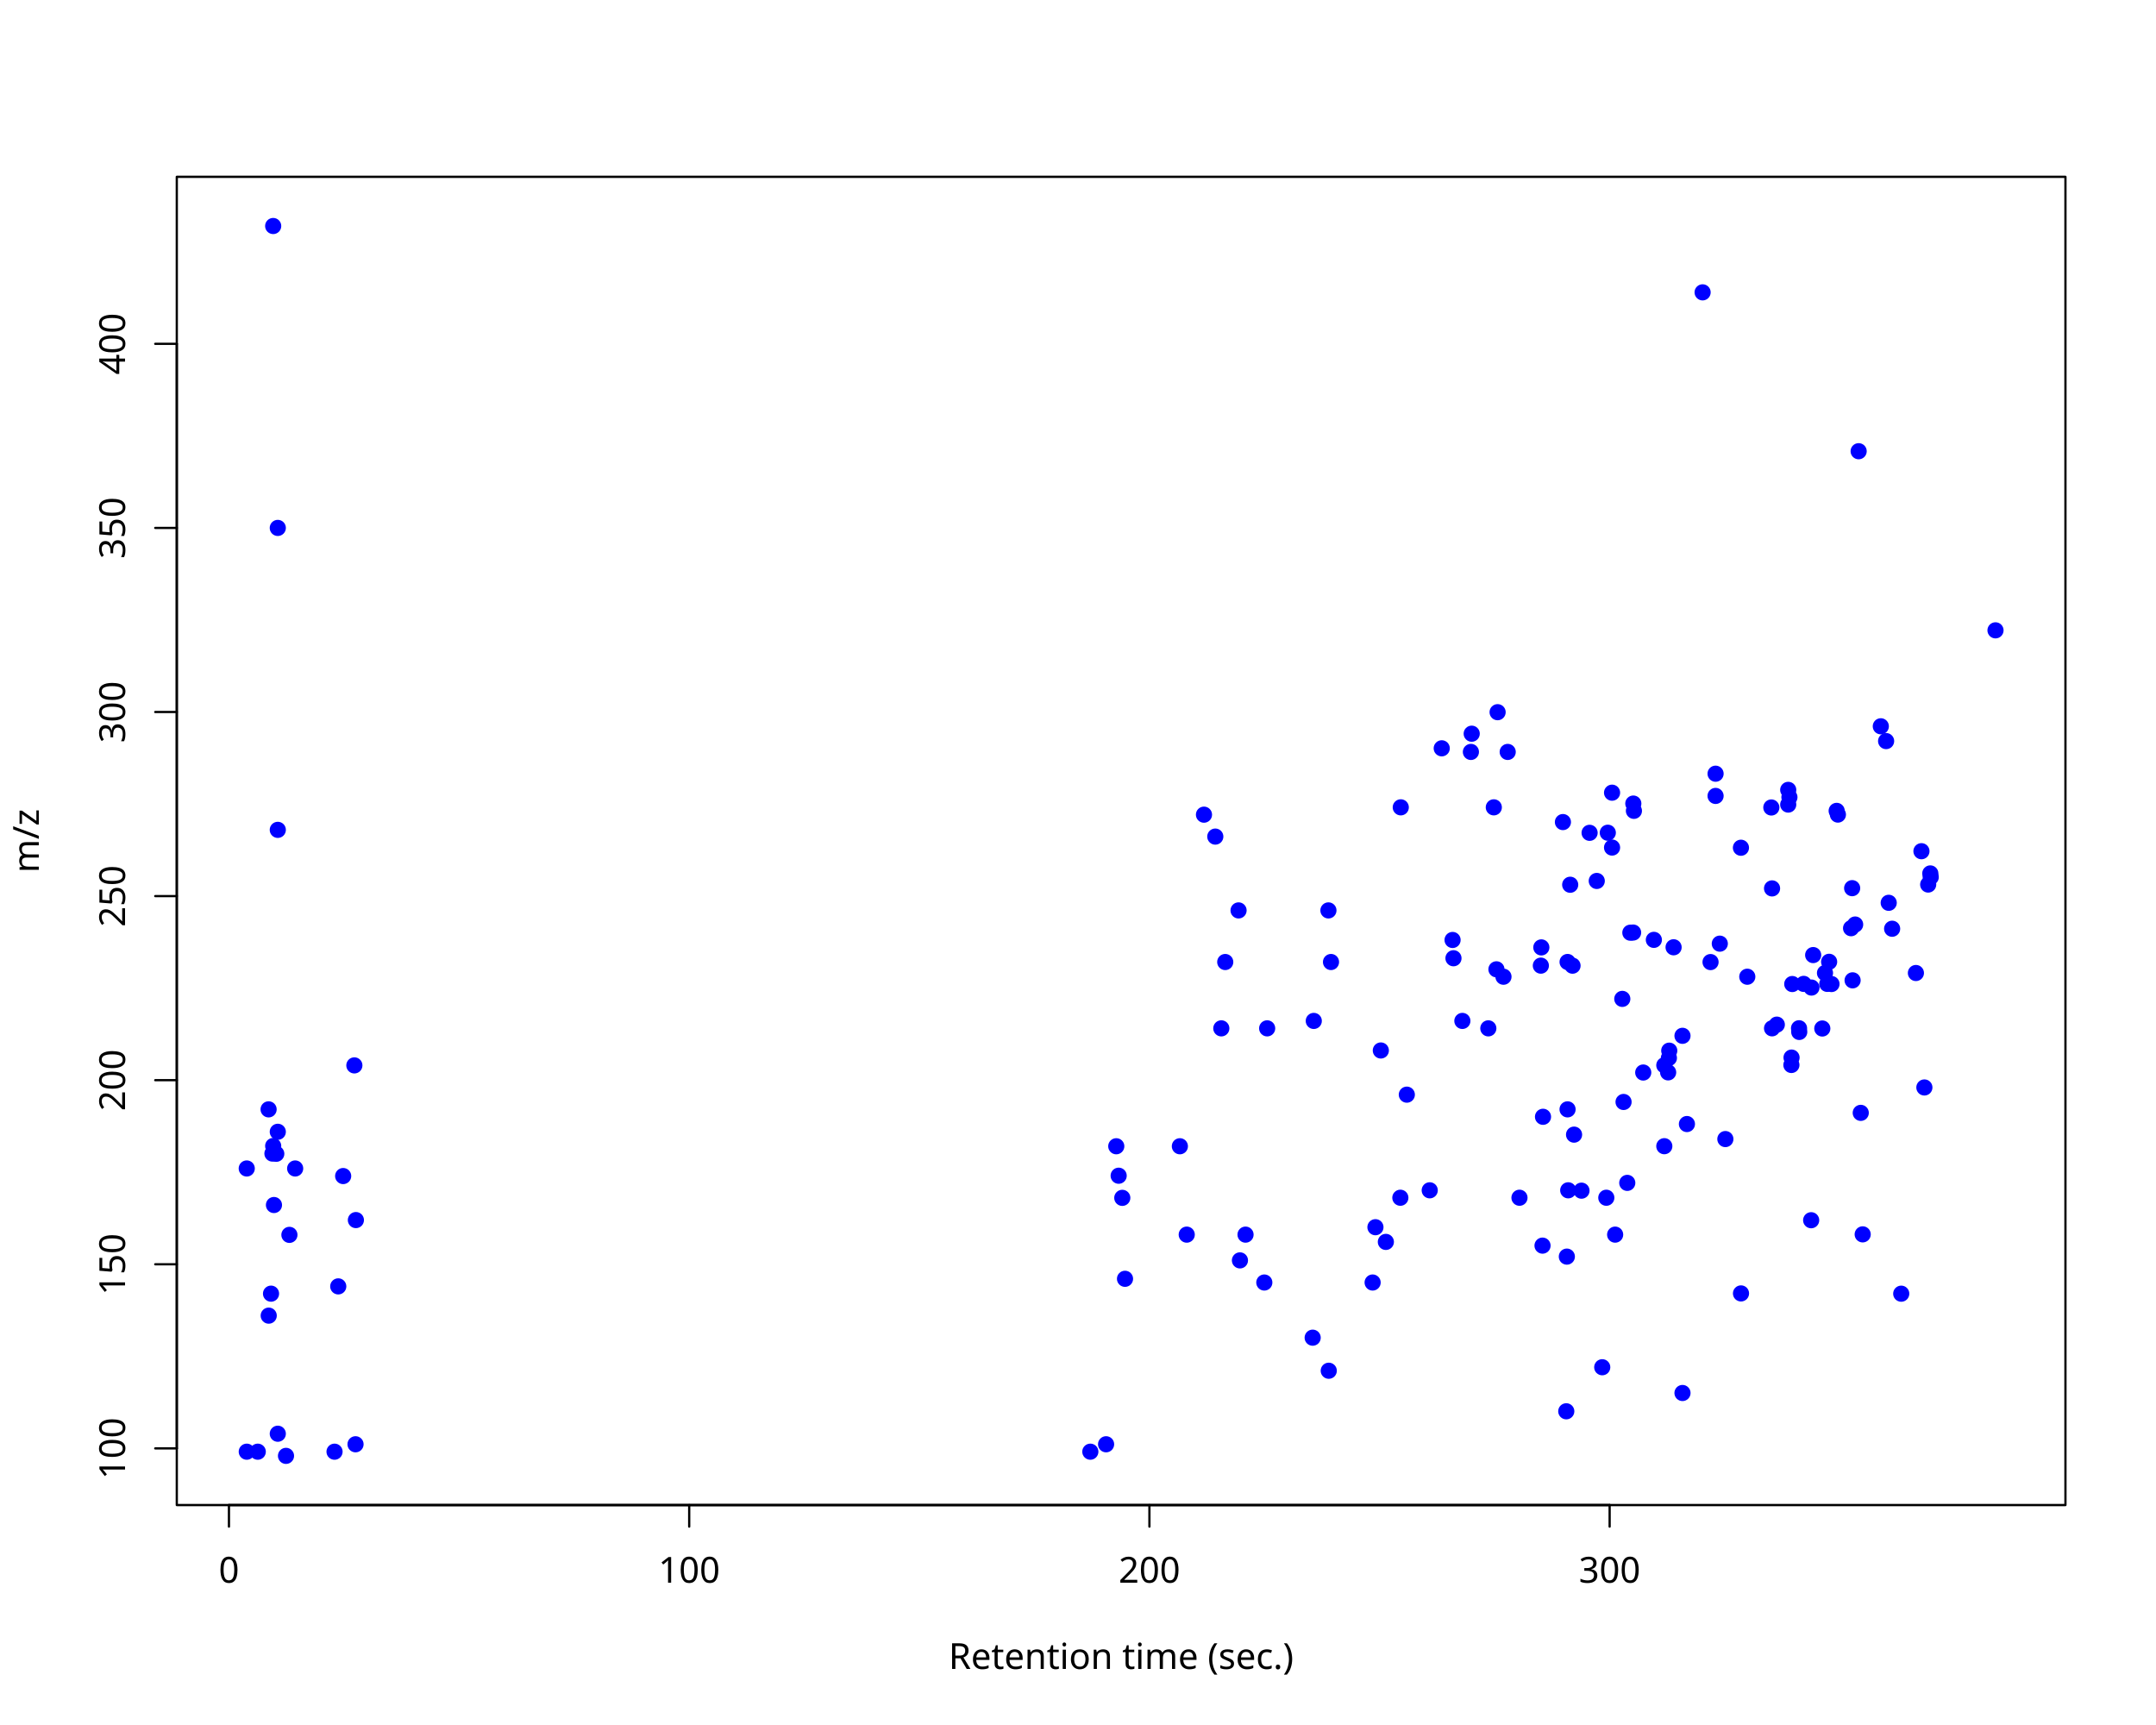
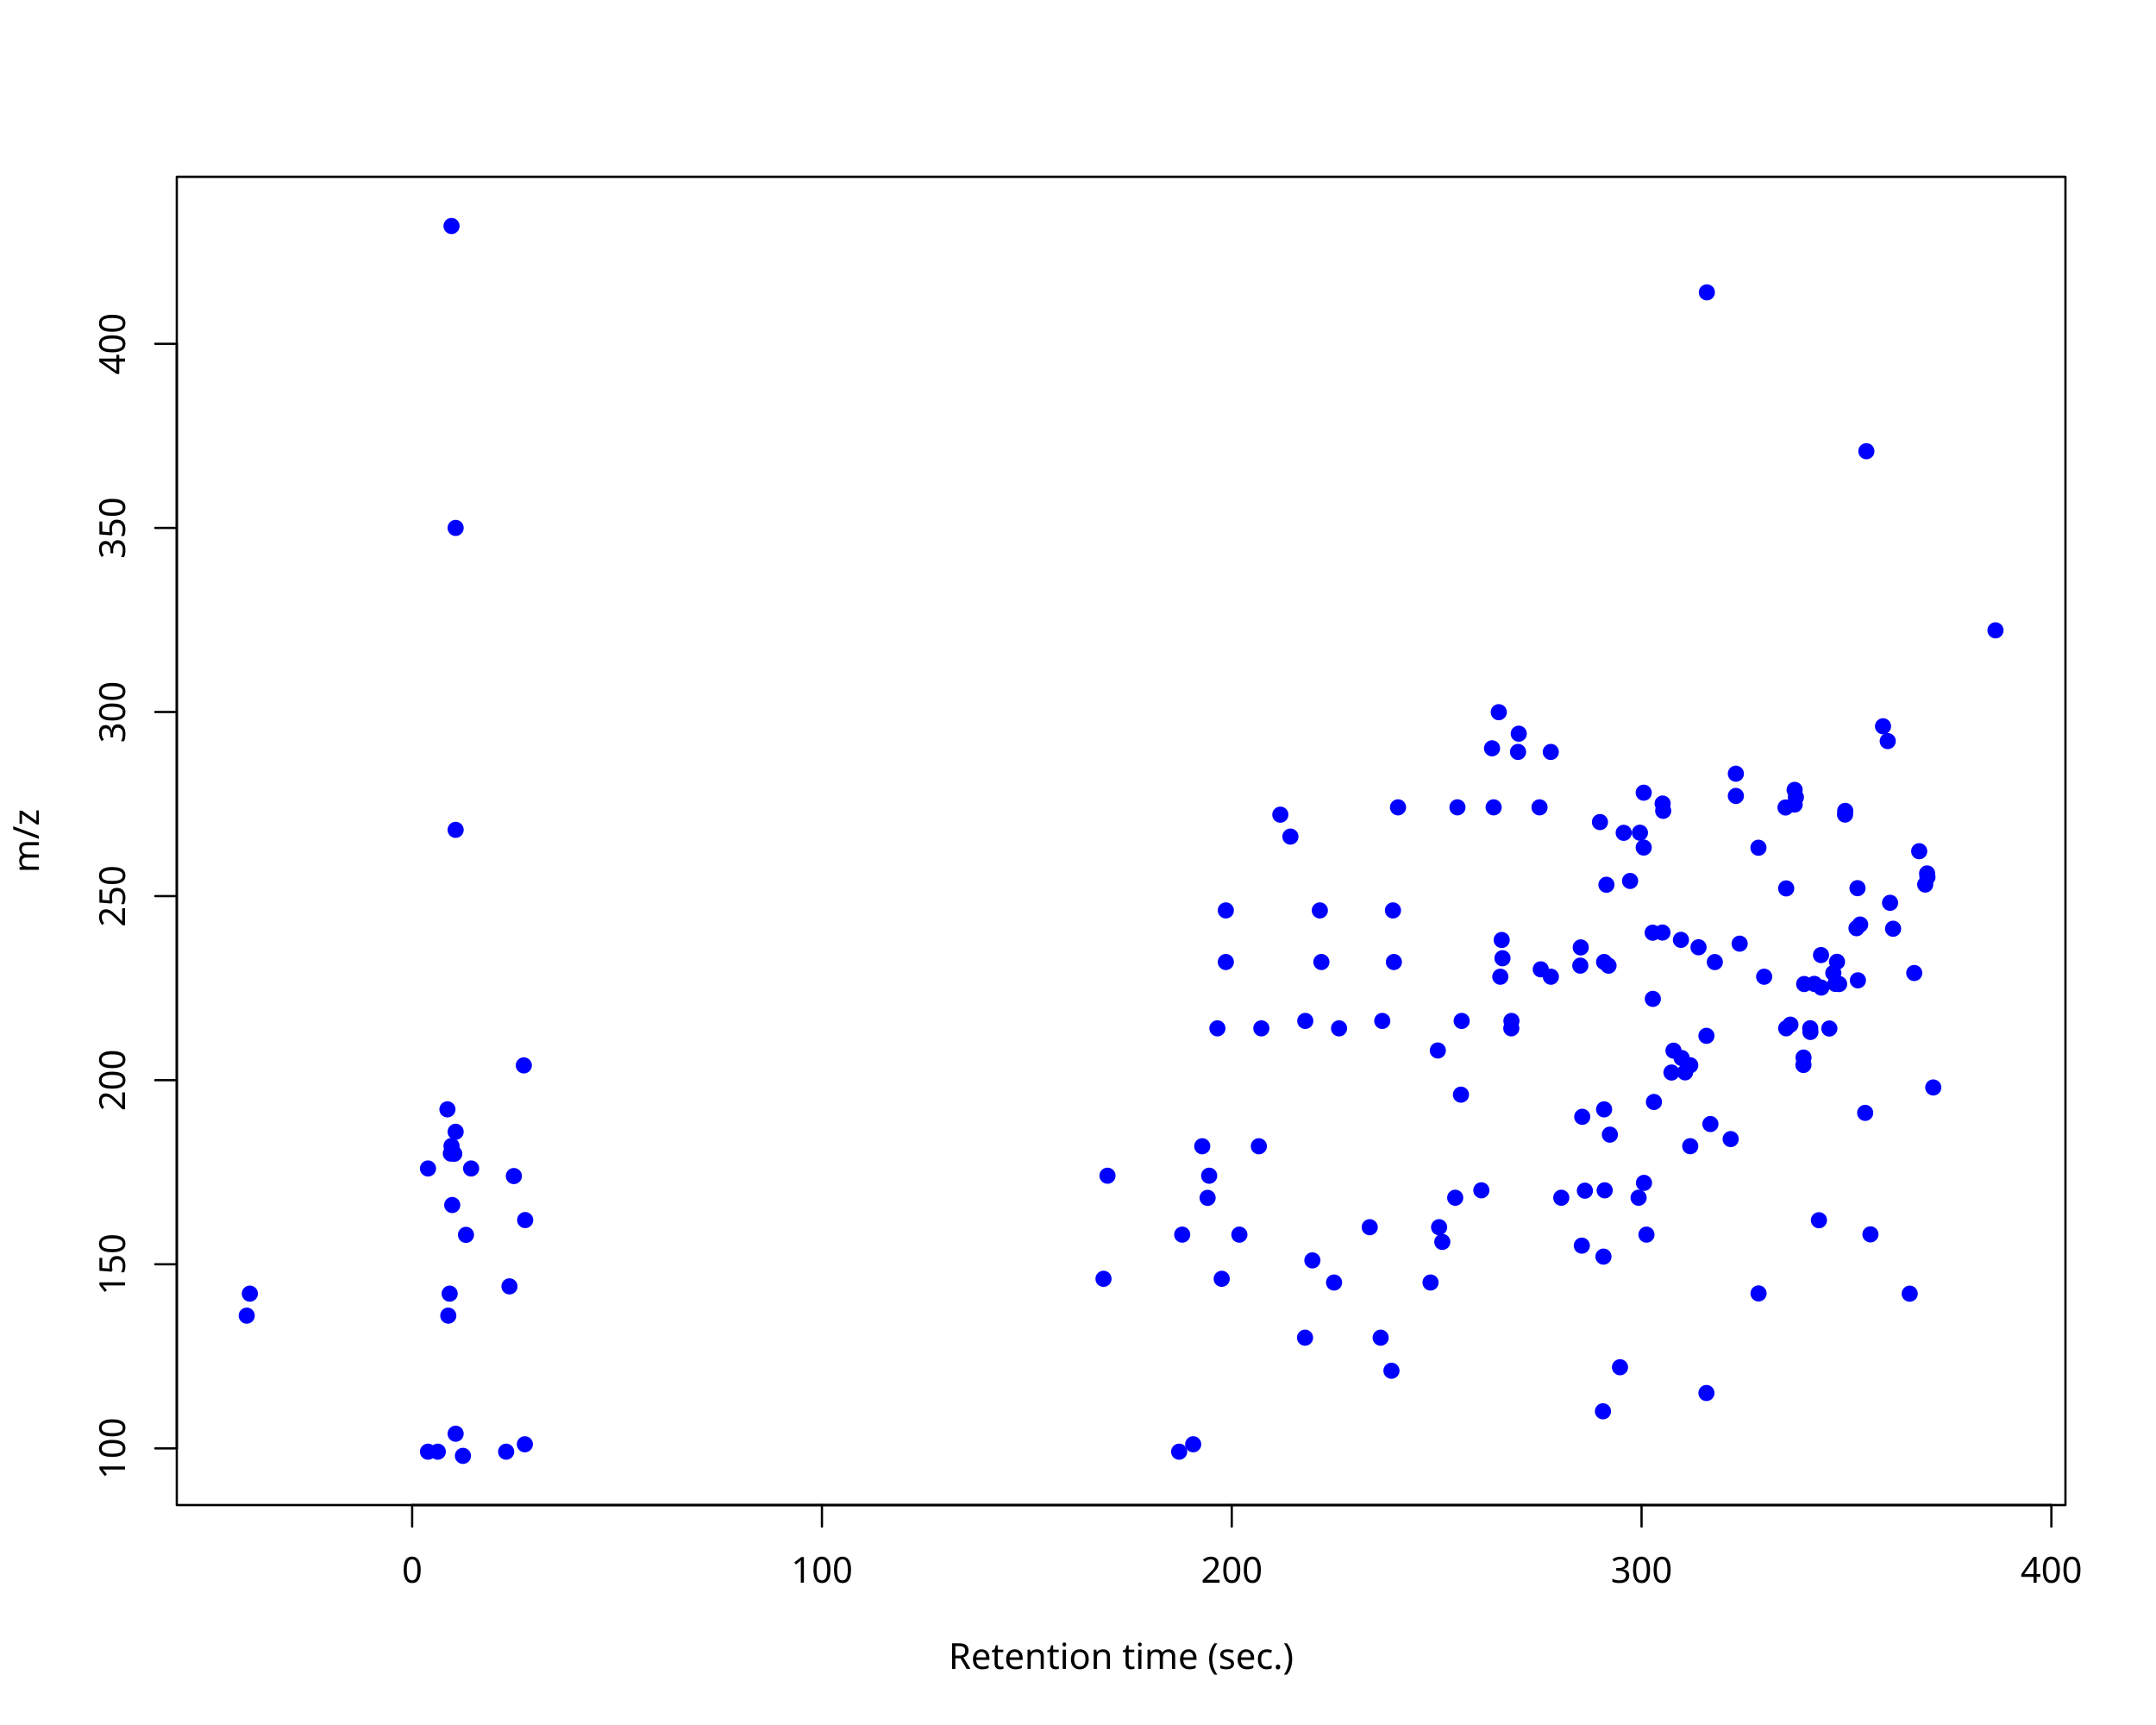
<svg xmlns="http://www.w3.org/2000/svg" class="svglite" data-engine-version="2.0" width="720.00pt" height="576.00pt" viewBox="0 0 720.00 576.00">
  <defs>
    <style type="text/css">
    .svglite line, .svglite polyline, .svglite polygon, .svglite path, .svglite rect, .svglite circle {
      fill: none;
      stroke: #000000;
      stroke-linecap: round;
      stroke-linejoin: round;
      stroke-miterlimit: 10.00;
    }
  </style>
  </defs>
  <rect width="100%" height="100%" style="stroke: none; fill: #FFFFFF;" />
  <defs>
    <clipPath id="cpMC4wMHw3MjAuMDB8MC4wMHw1NzYuMDA=">
      <rect x="0.00" y="0.00" width="720.00" height="576.00" />
    </clipPath>
  </defs>
  <g clip-path="url(#cpMC4wMHw3MjAuMDB8MC4wMHw1NzYuMDA=)">
</g>
  <defs>
    <clipPath id="cpNTkuMDR8Njg5Ljc2fDU5LjA0fDUwMi41Ng==">
      <rect x="59.04" y="59.04" width="630.72" height="443.52" />
    </clipPath>
  </defs>
  <g clip-path="url(#cpNTkuMDR8Njg5Ljc2fDU5LjA0fDUwMi41Ng==)">
-     <circle cx="95.51" cy="486.13" r="2.70" style="stroke-width: 0.75; stroke: none; fill: #0000FF;" />
-     <circle cx="86.08" cy="484.74" r="2.70" style="stroke-width: 0.75; stroke: none; fill: #0000FF;" />
-     <circle cx="364.12" cy="484.74" r="2.70" style="stroke-width: 0.75; stroke: none; fill: #0000FF;" />
-     <circle cx="111.72" cy="484.74" r="2.70" style="stroke-width: 0.75; stroke: none; fill: #0000FF;" />
-     <circle cx="82.41" cy="484.74" r="2.70" style="stroke-width: 0.75; stroke: none; fill: #0000FF;" />
-     <circle cx="118.73" cy="482.26" r="2.70" style="stroke-width: 0.75; stroke: none; fill: #0000FF;" />
-     <circle cx="369.38" cy="482.26" r="2.70" style="stroke-width: 0.75; stroke: none; fill: #0000FF;" />
-     <circle cx="92.77" cy="478.74" r="2.70" style="stroke-width: 0.75; stroke: none; fill: #0000FF;" />
-     <circle cx="523.06" cy="471.25" r="2.70" style="stroke-width: 0.75; stroke: none; fill: #0000FF;" />
-     <circle cx="561.87" cy="465.14" r="2.70" style="stroke-width: 0.75; stroke: none; fill: #0000FF;" />
-     <circle cx="443.74" cy="457.71" r="2.70" style="stroke-width: 0.75; stroke: none; fill: #0000FF;" />
-     <circle cx="535.07" cy="456.54" r="2.70" style="stroke-width: 0.75; stroke: none; fill: #0000FF;" />
-     <circle cx="438.37" cy="446.67" r="2.70" style="stroke-width: 0.75; stroke: none; fill: #0000FF;" />
-     <circle cx="89.74" cy="439.31" r="2.70" style="stroke-width: 0.75; stroke: none; fill: #0000FF;" />
-     <circle cx="634.92" cy="431.98" r="2.70" style="stroke-width: 0.75; stroke: none; fill: #0000FF;" />
-     <circle cx="90.51" cy="431.97" r="2.70" style="stroke-width: 0.75; stroke: none; fill: #0000FF;" />
-     <circle cx="581.41" cy="431.89" r="2.70" style="stroke-width: 0.75; stroke: none; fill: #0000FF;" />
-     <circle cx="112.96" cy="429.54" r="2.70" style="stroke-width: 0.75; stroke: none; fill: #0000FF;" />
-     <circle cx="458.39" cy="428.25" r="2.70" style="stroke-width: 0.75; stroke: none; fill: #0000FF;" />
-     <circle cx="422.22" cy="428.25" r="2.70" style="stroke-width: 0.75; stroke: none; fill: #0000FF;" />
-     <circle cx="375.70" cy="427.01" r="2.70" style="stroke-width: 0.75; stroke: none; fill: #0000FF;" />
-     <circle cx="414.08" cy="420.86" r="2.70" style="stroke-width: 0.75; stroke: none; fill: #0000FF;" />
-     <circle cx="523.25" cy="419.60" r="2.70" style="stroke-width: 0.75; stroke: none; fill: #0000FF;" />
-     <circle cx="515.13" cy="415.93" r="2.70" style="stroke-width: 0.75; stroke: none; fill: #0000FF;" />
-     <circle cx="462.81" cy="414.69" r="2.70" style="stroke-width: 0.75; stroke: none; fill: #0000FF;" />
-     <circle cx="96.65" cy="412.34" r="2.70" style="stroke-width: 0.75; stroke: none; fill: #0000FF;" />
-     <circle cx="539.38" cy="412.26" r="2.70" style="stroke-width: 0.75; stroke: none; fill: #0000FF;" />
-     <circle cx="396.31" cy="412.26" r="2.70" style="stroke-width: 0.75; stroke: none; fill: #0000FF;" />
-     <circle cx="415.95" cy="412.26" r="2.70" style="stroke-width: 0.75; stroke: none; fill: #0000FF;" />
-     <circle cx="622.05" cy="412.17" r="2.70" style="stroke-width: 0.75; stroke: none; fill: #0000FF;" />
-     <circle cx="459.33" cy="409.78" r="2.70" style="stroke-width: 0.75; stroke: none; fill: #0000FF;" />
-     <circle cx="604.84" cy="407.45" r="2.70" style="stroke-width: 0.75; stroke: none; fill: #0000FF;" />
-     <circle cx="118.85" cy="407.40" r="2.70" style="stroke-width: 0.75; stroke: none; fill: #0000FF;" />
-     <circle cx="91.49" cy="402.37" r="2.70" style="stroke-width: 0.75; stroke: none; fill: #0000FF;" />
-     <circle cx="374.79" cy="399.98" r="2.70" style="stroke-width: 0.75; stroke: none; fill: #0000FF;" />
-     <circle cx="536.43" cy="399.94" r="2.70" style="stroke-width: 0.75; stroke: none; fill: #0000FF;" />
-     <circle cx="467.65" cy="399.94" r="2.70" style="stroke-width: 0.75; stroke: none; fill: #0000FF;" />
-     <circle cx="507.43" cy="399.94" r="2.70" style="stroke-width: 0.75; stroke: none; fill: #0000FF;" />
-     <circle cx="528.14" cy="397.58" r="2.70" style="stroke-width: 0.75; stroke: none; fill: #0000FF;" />
-     <circle cx="477.46" cy="397.46" r="2.70" style="stroke-width: 0.75; stroke: none; fill: #0000FF;" />
-     <circle cx="523.71" cy="397.46" r="2.70" style="stroke-width: 0.75; stroke: none; fill: #0000FF;" />
-     <circle cx="543.43" cy="394.98" r="2.70" style="stroke-width: 0.75; stroke: none; fill: #0000FF;" />
-     <circle cx="114.60" cy="392.70" r="2.70" style="stroke-width: 0.75; stroke: none; fill: #0000FF;" />
-     <circle cx="373.58" cy="392.59" r="2.70" style="stroke-width: 0.75; stroke: none; fill: #0000FF;" />
-     <circle cx="98.57" cy="390.17" r="2.70" style="stroke-width: 0.75; stroke: none; fill: #0000FF;" />
-     <circle cx="82.40" cy="390.17" r="2.70" style="stroke-width: 0.75; stroke: none; fill: #0000FF;" />
-     <circle cx="92.26" cy="385.26" r="2.70" style="stroke-width: 0.75; stroke: none; fill: #0000FF;" />
-     <circle cx="90.98" cy="385.19" r="2.70" style="stroke-width: 0.75; stroke: none; fill: #0000FF;" />
-     <circle cx="372.78" cy="382.75" r="2.70" style="stroke-width: 0.75; stroke: none; fill: #0000FF;" />
-     <circle cx="394.02" cy="382.75" r="2.70" style="stroke-width: 0.75; stroke: none; fill: #0000FF;" />
-     <circle cx="555.80" cy="382.73" r="2.70" style="stroke-width: 0.75; stroke: none; fill: #0000FF;" />
-     <circle cx="91.23" cy="382.66" r="2.70" style="stroke-width: 0.75; stroke: none; fill: #0000FF;" />
-     <circle cx="576.19" cy="380.35" r="2.70" style="stroke-width: 0.75; stroke: none; fill: #0000FF;" />
-     <circle cx="525.66" cy="378.87" r="2.70" style="stroke-width: 0.75; stroke: none; fill: #0000FF;" />
-     <circle cx="92.77" cy="377.92" r="2.70" style="stroke-width: 0.75; stroke: none; fill: #0000FF;" />
-     <circle cx="563.35" cy="375.33" r="2.70" style="stroke-width: 0.75; stroke: none; fill: #0000FF;" />
-     <circle cx="515.29" cy="372.91" r="2.70" style="stroke-width: 0.75; stroke: none; fill: #0000FF;" />
-     <circle cx="621.40" cy="371.60" r="2.70" style="stroke-width: 0.75; stroke: none; fill: #0000FF;" />
-     <circle cx="89.70" cy="370.43" r="2.70" style="stroke-width: 0.75; stroke: none; fill: #0000FF;" />
-     <circle cx="523.49" cy="370.43" r="2.70" style="stroke-width: 0.75; stroke: none; fill: #0000FF;" />
-     <circle cx="542.19" cy="367.96" r="2.70" style="stroke-width: 0.75; stroke: none; fill: #0000FF;" />
-     <circle cx="469.81" cy="365.52" r="2.70" style="stroke-width: 0.75; stroke: none; fill: #0000FF;" />
-     <circle cx="642.65" cy="363.12" r="2.70" style="stroke-width: 0.75; stroke: none; fill: #0000FF;" />
-     <circle cx="548.76" cy="358.13" r="2.70" style="stroke-width: 0.75; stroke: none; fill: #0000FF;" />
-     <circle cx="557.08" cy="358.08" r="2.70" style="stroke-width: 0.75; stroke: none; fill: #0000FF;" />
-     <circle cx="118.34" cy="355.75" r="2.70" style="stroke-width: 0.75; stroke: none; fill: #0000FF;" />
-     <circle cx="555.80" cy="355.71" r="2.70" style="stroke-width: 0.75; stroke: none; fill: #0000FF;" />
-     <circle cx="598.24" cy="355.61" r="2.70" style="stroke-width: 0.75; stroke: none; fill: #0000FF;" />
-     <circle cx="557.33" cy="353.28" r="2.70" style="stroke-width: 0.75; stroke: none; fill: #0000FF;" />
-     <circle cx="598.29" cy="353.14" r="2.70" style="stroke-width: 0.75; stroke: none; fill: #0000FF;" />
-     <circle cx="557.45" cy="350.83" r="2.70" style="stroke-width: 0.75; stroke: none; fill: #0000FF;" />
-     <circle cx="461.13" cy="350.77" r="2.70" style="stroke-width: 0.75; stroke: none; fill: #0000FF;" />
-     <circle cx="561.87" cy="345.87" r="2.70" style="stroke-width: 0.75; stroke: none; fill: #0000FF;" />
-     <circle cx="600.86" cy="344.58" r="2.70" style="stroke-width: 0.75; stroke: none; fill: #0000FF;" />
-     <circle cx="608.56" cy="343.43" r="2.70" style="stroke-width: 0.75; stroke: none; fill: #0000FF;" />
-     <circle cx="497.03" cy="343.38" r="2.70" style="stroke-width: 0.75; stroke: none; fill: #0000FF;" />
-     <circle cx="423.17" cy="343.38" r="2.70" style="stroke-width: 0.75; stroke: none; fill: #0000FF;" />
-     <circle cx="407.86" cy="343.38" r="2.70" style="stroke-width: 0.75; stroke: none; fill: #0000FF;" />
-     <circle cx="591.78" cy="343.37" r="2.70" style="stroke-width: 0.75; stroke: none; fill: #0000FF;" />
-     <circle cx="600.79" cy="343.35" r="2.70" style="stroke-width: 0.75; stroke: none; fill: #0000FF;" />
-     <circle cx="593.37" cy="342.14" r="2.70" style="stroke-width: 0.75; stroke: none; fill: #0000FF;" />
-     <circle cx="438.74" cy="340.90" r="2.70" style="stroke-width: 0.75; stroke: none; fill: #0000FF;" />
-     <circle cx="488.36" cy="340.90" r="2.70" style="stroke-width: 0.75; stroke: none; fill: #0000FF;" />
-     <circle cx="541.77" cy="333.54" r="2.70" style="stroke-width: 0.75; stroke: none; fill: #0000FF;" />
-     <circle cx="604.94" cy="329.76" r="2.70" style="stroke-width: 0.75; stroke: none; fill: #0000FF;" />
-     <circle cx="598.53" cy="328.58" r="2.70" style="stroke-width: 0.75; stroke: none; fill: #0000FF;" />
-     <circle cx="611.63" cy="328.58" r="2.70" style="stroke-width: 0.75; stroke: none; fill: #0000FF;" />
-     <circle cx="602.34" cy="328.53" r="2.70" style="stroke-width: 0.75; stroke: none; fill: #0000FF;" />
-     <circle cx="610.22" cy="328.53" r="2.70" style="stroke-width: 0.75; stroke: none; fill: #0000FF;" />
-     <circle cx="618.68" cy="327.35" r="2.70" style="stroke-width: 0.75; stroke: none; fill: #0000FF;" />
-     <circle cx="502.09" cy="326.14" r="2.70" style="stroke-width: 0.75; stroke: none; fill: #0000FF;" />
-     <circle cx="583.51" cy="326.14" r="2.70" style="stroke-width: 0.75; stroke: none; fill: #0000FF;" />
-     <circle cx="609.46" cy="324.90" r="2.70" style="stroke-width: 0.75; stroke: none; fill: #0000FF;" />
-     <circle cx="639.82" cy="324.90" r="2.70" style="stroke-width: 0.75; stroke: none; fill: #0000FF;" />
-     <circle cx="499.74" cy="323.67" r="2.70" style="stroke-width: 0.75; stroke: none; fill: #0000FF;" />
-     <circle cx="525.15" cy="322.45" r="2.70" style="stroke-width: 0.75; stroke: none; fill: #0000FF;" />
-     <circle cx="514.57" cy="322.44" r="2.70" style="stroke-width: 0.75; stroke: none; fill: #0000FF;" />
-     <circle cx="571.24" cy="321.25" r="2.70" style="stroke-width: 0.75; stroke: none; fill: #0000FF;" />
-     <circle cx="444.49" cy="321.23" r="2.70" style="stroke-width: 0.75; stroke: none; fill: #0000FF;" />
-     <circle cx="409.17" cy="321.23" r="2.70" style="stroke-width: 0.75; stroke: none; fill: #0000FF;" />
-     <circle cx="523.50" cy="321.22" r="2.70" style="stroke-width: 0.75; stroke: none; fill: #0000FF;" />
-     <circle cx="610.84" cy="321.16" r="2.70" style="stroke-width: 0.75; stroke: none; fill: #0000FF;" />
-     <circle cx="485.39" cy="319.97" r="2.70" style="stroke-width: 0.75; stroke: none; fill: #0000FF;" />
-     <circle cx="605.51" cy="318.91" r="2.70" style="stroke-width: 0.75; stroke: none; fill: #0000FF;" />
-     <circle cx="514.73" cy="316.35" r="2.70" style="stroke-width: 0.75; stroke: none; fill: #0000FF;" />
-     <circle cx="558.90" cy="316.31" r="2.70" style="stroke-width: 0.75; stroke: none; fill: #0000FF;" />
-     <circle cx="574.33" cy="315.10" r="2.70" style="stroke-width: 0.75; stroke: none; fill: #0000FF;" />
-     <circle cx="485.09" cy="313.87" r="2.70" style="stroke-width: 0.75; stroke: none; fill: #0000FF;" />
-     <circle cx="552.31" cy="313.83" r="2.70" style="stroke-width: 0.75; stroke: none; fill: #0000FF;" />
-     <circle cx="544.46" cy="311.44" r="2.70" style="stroke-width: 0.75; stroke: none; fill: #0000FF;" />
-     <circle cx="545.38" cy="311.39" r="2.70" style="stroke-width: 0.75; stroke: none; fill: #0000FF;" />
-     <circle cx="631.88" cy="310.12" r="2.70" style="stroke-width: 0.75; stroke: none; fill: #0000FF;" />
-     <circle cx="618.17" cy="309.94" r="2.70" style="stroke-width: 0.75; stroke: none; fill: #0000FF;" />
-     <circle cx="619.53" cy="308.71" r="2.70" style="stroke-width: 0.75; stroke: none; fill: #0000FF;" />
-     <circle cx="413.62" cy="304.00" r="2.70" style="stroke-width: 0.75; stroke: none; fill: #0000FF;" />
-     <circle cx="443.63" cy="304.00" r="2.70" style="stroke-width: 0.75; stroke: none; fill: #0000FF;" />
-     <circle cx="630.74" cy="301.46" r="2.70" style="stroke-width: 0.75; stroke: none; fill: #0000FF;" />
-     <circle cx="591.78" cy="296.65" r="2.70" style="stroke-width: 0.75; stroke: none; fill: #0000FF;" />
-     <circle cx="618.53" cy="296.57" r="2.70" style="stroke-width: 0.75; stroke: none; fill: #0000FF;" />
-     <circle cx="524.37" cy="295.43" r="2.70" style="stroke-width: 0.75; stroke: none; fill: #0000FF;" />
-     <circle cx="643.92" cy="295.36" r="2.70" style="stroke-width: 0.75; stroke: none; fill: #0000FF;" />
-     <circle cx="533.24" cy="294.16" r="2.70" style="stroke-width: 0.75; stroke: none; fill: #0000FF;" />
-     <circle cx="644.77" cy="292.88" r="2.70" style="stroke-width: 0.75; stroke: none; fill: #0000FF;" />
-     <circle cx="644.63" cy="291.65" r="2.70" style="stroke-width: 0.75; stroke: none; fill: #0000FF;" />
-     <circle cx="641.67" cy="284.23" r="2.70" style="stroke-width: 0.75; stroke: none; fill: #0000FF;" />
-     <circle cx="581.39" cy="283.07" r="2.70" style="stroke-width: 0.75; stroke: none; fill: #0000FF;" />
-     <circle cx="538.35" cy="283.01" r="2.70" style="stroke-width: 0.75; stroke: none; fill: #0000FF;" />
-     <circle cx="405.85" cy="279.35" r="2.70" style="stroke-width: 0.75; stroke: none; fill: #0000FF;" />
-     <circle cx="530.85" cy="278.09" r="2.70" style="stroke-width: 0.75; stroke: none; fill: #0000FF;" />
-     <circle cx="536.93" cy="278.06" r="2.70" style="stroke-width: 0.75; stroke: none; fill: #0000FF;" />
-     <circle cx="92.77" cy="277.10" r="2.70" style="stroke-width: 0.75; stroke: none; fill: #0000FF;" />
-     <circle cx="521.94" cy="274.50" r="2.70" style="stroke-width: 0.75; stroke: none; fill: #0000FF;" />
-     <circle cx="402.07" cy="272.03" r="2.70" style="stroke-width: 0.75; stroke: none; fill: #0000FF;" />
-     <circle cx="613.77" cy="272.00" r="2.70" style="stroke-width: 0.75; stroke: none; fill: #0000FF;" />
-     <circle cx="613.36" cy="270.76" r="2.70" style="stroke-width: 0.75; stroke: none; fill: #0000FF;" />
-     <circle cx="545.65" cy="270.75" r="2.70" style="stroke-width: 0.75; stroke: none; fill: #0000FF;" />
-     <circle cx="591.54" cy="269.63" r="2.70" style="stroke-width: 0.75; stroke: none; fill: #0000FF;" />
-     <circle cx="498.86" cy="269.58" r="2.70" style="stroke-width: 0.75; stroke: none; fill: #0000FF;" />
-     <circle cx="467.79" cy="269.58" r="2.70" style="stroke-width: 0.75; stroke: none; fill: #0000FF;" />
-     <circle cx="597.18" cy="268.66" r="2.70" style="stroke-width: 0.75; stroke: none; fill: #0000FF;" />
-     <circle cx="545.45" cy="268.32" r="2.70" style="stroke-width: 0.75; stroke: none; fill: #0000FF;" />
-     <circle cx="597.58" cy="266.20" r="2.70" style="stroke-width: 0.75; stroke: none; fill: #0000FF;" />
-     <circle cx="572.92" cy="265.77" r="2.70" style="stroke-width: 0.75; stroke: none; fill: #0000FF;" />
-     <circle cx="538.35" cy="264.69" r="2.70" style="stroke-width: 0.75; stroke: none; fill: #0000FF;" />
-     <circle cx="597.18" cy="263.75" r="2.70" style="stroke-width: 0.75; stroke: none; fill: #0000FF;" />
-     <circle cx="572.92" cy="258.35" r="2.70" style="stroke-width: 0.75; stroke: none; fill: #0000FF;" />
-     <circle cx="503.50" cy="251.08" r="2.70" style="stroke-width: 0.75; stroke: none; fill: #0000FF;" />
-     <circle cx="491.21" cy="251.08" r="2.70" style="stroke-width: 0.75; stroke: none; fill: #0000FF;" />
-     <circle cx="481.47" cy="249.87" r="2.70" style="stroke-width: 0.75; stroke: none; fill: #0000FF;" />
-     <circle cx="629.87" cy="247.46" r="2.70" style="stroke-width: 0.75; stroke: none; fill: #0000FF;" />
-     <circle cx="491.48" cy="244.99" r="2.70" style="stroke-width: 0.75; stroke: none; fill: #0000FF;" />
-     <circle cx="628.10" cy="242.52" r="2.70" style="stroke-width: 0.75; stroke: none; fill: #0000FF;" />
-     <circle cx="500.13" cy="237.81" r="2.70" style="stroke-width: 0.75; stroke: none; fill: #0000FF;" />
+     <circle cx="154.60" cy="486.13" r="2.70" style="stroke-width: 0.75; stroke: none; fill: #0000FF;" />
+     <circle cx="146.20" cy="484.74" r="2.70" style="stroke-width: 0.75; stroke: none; fill: #0000FF;" />
+     <circle cx="393.78" cy="484.74" r="2.70" style="stroke-width: 0.75; stroke: none; fill: #0000FF;" />
+     <circle cx="169.03" cy="484.74" r="2.70" style="stroke-width: 0.75; stroke: none; fill: #0000FF;" />
+     <circle cx="142.93" cy="484.74" r="2.70" style="stroke-width: 0.75; stroke: none; fill: #0000FF;" />
+     <circle cx="175.28" cy="482.26" r="2.70" style="stroke-width: 0.75; stroke: none; fill: #0000FF;" />
+     <circle cx="398.47" cy="482.26" r="2.70" style="stroke-width: 0.75; stroke: none; fill: #0000FF;" />
+     <circle cx="152.16" cy="478.74" r="2.70" style="stroke-width: 0.75; stroke: none; fill: #0000FF;" />
+     <circle cx="535.31" cy="471.25" r="2.70" style="stroke-width: 0.75; stroke: none; fill: #0000FF;" />
+     <circle cx="569.87" cy="465.14" r="2.70" style="stroke-width: 0.75; stroke: none; fill: #0000FF;" />
+     <circle cx="464.68" cy="457.71" r="2.70" style="stroke-width: 0.75; stroke: none; fill: #0000FF;" />
+     <circle cx="541.00" cy="456.54" r="2.70" style="stroke-width: 0.75; stroke: none; fill: #0000FF;" />
+     <circle cx="461.07" cy="446.67" r="2.70" style="stroke-width: 0.75; stroke: none; fill: #0000FF;" />
+     <circle cx="435.82" cy="446.67" r="2.70" style="stroke-width: 0.75; stroke: none; fill: #0000FF;" />
+     <circle cx="82.40" cy="439.31" r="2.70" style="stroke-width: 0.75; stroke: none; fill: #0000FF;" />
+     <circle cx="149.70" cy="439.31" r="2.70" style="stroke-width: 0.75; stroke: none; fill: #0000FF;" />
+     <circle cx="637.75" cy="431.98" r="2.70" style="stroke-width: 0.75; stroke: none; fill: #0000FF;" />
+     <circle cx="83.44" cy="431.97" r="2.70" style="stroke-width: 0.75; stroke: none; fill: #0000FF;" />
+     <circle cx="150.16" cy="431.97" r="2.70" style="stroke-width: 0.75; stroke: none; fill: #0000FF;" />
+     <circle cx="587.27" cy="431.89" r="2.70" style="stroke-width: 0.75; stroke: none; fill: #0000FF;" />
+     <circle cx="170.14" cy="429.54" r="2.70" style="stroke-width: 0.75; stroke: none; fill: #0000FF;" />
+     <circle cx="477.73" cy="428.25" r="2.70" style="stroke-width: 0.75; stroke: none; fill: #0000FF;" />
+     <circle cx="445.51" cy="428.25" r="2.70" style="stroke-width: 0.75; stroke: none; fill: #0000FF;" />
+     <circle cx="368.52" cy="427.01" r="2.70" style="stroke-width: 0.75; stroke: none; fill: #0000FF;" />
+     <circle cx="407.99" cy="427.01" r="2.70" style="stroke-width: 0.75; stroke: none; fill: #0000FF;" />
+     <circle cx="438.27" cy="420.86" r="2.70" style="stroke-width: 0.75; stroke: none; fill: #0000FF;" />
+     <circle cx="535.48" cy="419.60" r="2.70" style="stroke-width: 0.75; stroke: none; fill: #0000FF;" />
+     <circle cx="528.25" cy="415.93" r="2.70" style="stroke-width: 0.75; stroke: none; fill: #0000FF;" />
+     <circle cx="481.66" cy="414.69" r="2.70" style="stroke-width: 0.75; stroke: none; fill: #0000FF;" />
+     <circle cx="155.61" cy="412.34" r="2.70" style="stroke-width: 0.75; stroke: none; fill: #0000FF;" />
+     <circle cx="549.84" cy="412.26" r="2.70" style="stroke-width: 0.75; stroke: none; fill: #0000FF;" />
+     <circle cx="394.80" cy="412.26" r="2.70" style="stroke-width: 0.75; stroke: none; fill: #0000FF;" />
+     <circle cx="413.89" cy="412.26" r="2.70" style="stroke-width: 0.75; stroke: none; fill: #0000FF;" />
+     <circle cx="624.64" cy="412.17" r="2.70" style="stroke-width: 0.75; stroke: none; fill: #0000FF;" />
+     <circle cx="457.42" cy="409.78" r="2.70" style="stroke-width: 0.75; stroke: none; fill: #0000FF;" />
+     <circle cx="480.59" cy="409.78" r="2.70" style="stroke-width: 0.75; stroke: none; fill: #0000FF;" />
+     <circle cx="607.44" cy="407.45" r="2.70" style="stroke-width: 0.75; stroke: none; fill: #0000FF;" />
+     <circle cx="175.38" cy="407.40" r="2.70" style="stroke-width: 0.75; stroke: none; fill: #0000FF;" />
+     <circle cx="151.02" cy="402.37" r="2.70" style="stroke-width: 0.75; stroke: none; fill: #0000FF;" />
+     <circle cx="403.28" cy="399.98" r="2.70" style="stroke-width: 0.75; stroke: none; fill: #0000FF;" />
+     <circle cx="547.21" cy="399.94" r="2.70" style="stroke-width: 0.75; stroke: none; fill: #0000FF;" />
+     <circle cx="485.97" cy="399.94" r="2.70" style="stroke-width: 0.75; stroke: none; fill: #0000FF;" />
+     <circle cx="521.39" cy="399.94" r="2.70" style="stroke-width: 0.75; stroke: none; fill: #0000FF;" />
+     <circle cx="529.28" cy="397.58" r="2.70" style="stroke-width: 0.75; stroke: none; fill: #0000FF;" />
+     <circle cx="494.70" cy="397.46" r="2.70" style="stroke-width: 0.75; stroke: none; fill: #0000FF;" />
+     <circle cx="535.89" cy="397.46" r="2.70" style="stroke-width: 0.75; stroke: none; fill: #0000FF;" />
+     <circle cx="549.01" cy="394.98" r="2.70" style="stroke-width: 0.75; stroke: none; fill: #0000FF;" />
+     <circle cx="171.60" cy="392.70" r="2.70" style="stroke-width: 0.75; stroke: none; fill: #0000FF;" />
+     <circle cx="403.80" cy="392.59" r="2.70" style="stroke-width: 0.75; stroke: none; fill: #0000FF;" />
+     <circle cx="369.85" cy="392.59" r="2.70" style="stroke-width: 0.75; stroke: none; fill: #0000FF;" />
+     <circle cx="157.33" cy="390.17" r="2.70" style="stroke-width: 0.75; stroke: none; fill: #0000FF;" />
+     <circle cx="142.93" cy="390.17" r="2.70" style="stroke-width: 0.75; stroke: none; fill: #0000FF;" />
+     <circle cx="151.70" cy="385.26" r="2.70" style="stroke-width: 0.75; stroke: none; fill: #0000FF;" />
+     <circle cx="150.56" cy="385.19" r="2.70" style="stroke-width: 0.75; stroke: none; fill: #0000FF;" />
+     <circle cx="401.49" cy="382.75" r="2.70" style="stroke-width: 0.75; stroke: none; fill: #0000FF;" />
+     <circle cx="420.40" cy="382.75" r="2.70" style="stroke-width: 0.75; stroke: none; fill: #0000FF;" />
+     <circle cx="564.46" cy="382.73" r="2.70" style="stroke-width: 0.75; stroke: none; fill: #0000FF;" />
+     <circle cx="150.79" cy="382.66" r="2.70" style="stroke-width: 0.75; stroke: none; fill: #0000FF;" />
+     <circle cx="577.96" cy="380.35" r="2.70" style="stroke-width: 0.75; stroke: none; fill: #0000FF;" />
+     <circle cx="537.62" cy="378.87" r="2.70" style="stroke-width: 0.75; stroke: none; fill: #0000FF;" />
+     <circle cx="152.16" cy="377.92" r="2.70" style="stroke-width: 0.75; stroke: none; fill: #0000FF;" />
+     <circle cx="571.19" cy="375.33" r="2.70" style="stroke-width: 0.75; stroke: none; fill: #0000FF;" />
+     <circle cx="528.39" cy="372.91" r="2.70" style="stroke-width: 0.75; stroke: none; fill: #0000FF;" />
+     <circle cx="622.88" cy="371.60" r="2.70" style="stroke-width: 0.75; stroke: none; fill: #0000FF;" />
+     <circle cx="149.42" cy="370.43" r="2.70" style="stroke-width: 0.75; stroke: none; fill: #0000FF;" />
+     <circle cx="535.69" cy="370.43" r="2.70" style="stroke-width: 0.75; stroke: none; fill: #0000FF;" />
+     <circle cx="552.34" cy="367.96" r="2.70" style="stroke-width: 0.75; stroke: none; fill: #0000FF;" />
+     <circle cx="487.89" cy="365.52" r="2.70" style="stroke-width: 0.75; stroke: none; fill: #0000FF;" />
+     <circle cx="645.62" cy="363.12" r="2.70" style="stroke-width: 0.75; stroke: none; fill: #0000FF;" />
+     <circle cx="558.19" cy="358.13" r="2.70" style="stroke-width: 0.75; stroke: none; fill: #0000FF;" />
+     <circle cx="562.74" cy="358.08" r="2.70" style="stroke-width: 0.75; stroke: none; fill: #0000FF;" />
+     <circle cx="174.93" cy="355.75" r="2.70" style="stroke-width: 0.75; stroke: none; fill: #0000FF;" />
+     <circle cx="564.46" cy="355.71" r="2.70" style="stroke-width: 0.75; stroke: none; fill: #0000FF;" />
+     <circle cx="602.26" cy="355.61" r="2.70" style="stroke-width: 0.75; stroke: none; fill: #0000FF;" />
+     <circle cx="561.59" cy="353.28" r="2.70" style="stroke-width: 0.75; stroke: none; fill: #0000FF;" />
+     <circle cx="602.29" cy="353.14" r="2.70" style="stroke-width: 0.75; stroke: none; fill: #0000FF;" />
+     <circle cx="558.87" cy="350.83" r="2.70" style="stroke-width: 0.75; stroke: none; fill: #0000FF;" />
+     <circle cx="480.16" cy="350.77" r="2.70" style="stroke-width: 0.75; stroke: none; fill: #0000FF;" />
+     <circle cx="569.87" cy="345.87" r="2.70" style="stroke-width: 0.75; stroke: none; fill: #0000FF;" />
+     <circle cx="604.59" cy="344.58" r="2.70" style="stroke-width: 0.75; stroke: none; fill: #0000FF;" />
+     <circle cx="610.91" cy="343.43" r="2.70" style="stroke-width: 0.75; stroke: none; fill: #0000FF;" />
+     <circle cx="504.70" cy="343.38" r="2.70" style="stroke-width: 0.75; stroke: none; fill: #0000FF;" />
+     <circle cx="421.23" cy="343.38" r="2.70" style="stroke-width: 0.75; stroke: none; fill: #0000FF;" />
+     <circle cx="406.56" cy="343.38" r="2.70" style="stroke-width: 0.75; stroke: none; fill: #0000FF;" />
+     <circle cx="447.18" cy="343.38" r="2.70" style="stroke-width: 0.75; stroke: none; fill: #0000FF;" />
+     <circle cx="596.50" cy="343.37" r="2.70" style="stroke-width: 0.75; stroke: none; fill: #0000FF;" />
+     <circle cx="604.52" cy="343.35" r="2.70" style="stroke-width: 0.75; stroke: none; fill: #0000FF;" />
+     <circle cx="597.91" cy="342.14" r="2.70" style="stroke-width: 0.75; stroke: none; fill: #0000FF;" />
+     <circle cx="435.90" cy="340.90" r="2.70" style="stroke-width: 0.75; stroke: none; fill: #0000FF;" />
+     <circle cx="461.61" cy="340.90" r="2.70" style="stroke-width: 0.75; stroke: none; fill: #0000FF;" />
+     <circle cx="504.75" cy="340.90" r="2.70" style="stroke-width: 0.75; stroke: none; fill: #0000FF;" />
+     <circle cx="488.13" cy="340.90" r="2.70" style="stroke-width: 0.75; stroke: none; fill: #0000FF;" />
+     <circle cx="551.97" cy="333.54" r="2.70" style="stroke-width: 0.75; stroke: none; fill: #0000FF;" />
+     <circle cx="608.22" cy="329.76" r="2.70" style="stroke-width: 0.75; stroke: none; fill: #0000FF;" />
+     <circle cx="602.51" cy="328.58" r="2.70" style="stroke-width: 0.75; stroke: none; fill: #0000FF;" />
+     <circle cx="614.18" cy="328.58" r="2.70" style="stroke-width: 0.75; stroke: none; fill: #0000FF;" />
+     <circle cx="605.90" cy="328.53" r="2.70" style="stroke-width: 0.75; stroke: none; fill: #0000FF;" />
+     <circle cx="612.92" cy="328.53" r="2.70" style="stroke-width: 0.75; stroke: none; fill: #0000FF;" />
+     <circle cx="620.45" cy="327.35" r="2.70" style="stroke-width: 0.75; stroke: none; fill: #0000FF;" />
+     <circle cx="517.92" cy="326.14" r="2.70" style="stroke-width: 0.75; stroke: none; fill: #0000FF;" />
+     <circle cx="501.03" cy="326.14" r="2.70" style="stroke-width: 0.75; stroke: none; fill: #0000FF;" />
+     <circle cx="589.14" cy="326.14" r="2.70" style="stroke-width: 0.75; stroke: none; fill: #0000FF;" />
+     <circle cx="612.24" cy="324.90" r="2.70" style="stroke-width: 0.75; stroke: none; fill: #0000FF;" />
+     <circle cx="639.27" cy="324.90" r="2.70" style="stroke-width: 0.75; stroke: none; fill: #0000FF;" />
+     <circle cx="514.54" cy="323.67" r="2.70" style="stroke-width: 0.75; stroke: none; fill: #0000FF;" />
+     <circle cx="537.17" cy="322.45" r="2.70" style="stroke-width: 0.75; stroke: none; fill: #0000FF;" />
+     <circle cx="527.75" cy="322.44" r="2.70" style="stroke-width: 0.75; stroke: none; fill: #0000FF;" />
+     <circle cx="572.67" cy="321.25" r="2.70" style="stroke-width: 0.75; stroke: none; fill: #0000FF;" />
+     <circle cx="441.28" cy="321.23" r="2.70" style="stroke-width: 0.75; stroke: none; fill: #0000FF;" />
+     <circle cx="465.49" cy="321.23" r="2.70" style="stroke-width: 0.75; stroke: none; fill: #0000FF;" />
+     <circle cx="409.37" cy="321.23" r="2.70" style="stroke-width: 0.75; stroke: none; fill: #0000FF;" />
+     <circle cx="535.70" cy="321.22" r="2.70" style="stroke-width: 0.75; stroke: none; fill: #0000FF;" />
+     <circle cx="613.47" cy="321.16" r="2.70" style="stroke-width: 0.75; stroke: none; fill: #0000FF;" />
+     <circle cx="501.76" cy="319.97" r="2.70" style="stroke-width: 0.75; stroke: none; fill: #0000FF;" />
+     <circle cx="608.13" cy="318.91" r="2.70" style="stroke-width: 0.75; stroke: none; fill: #0000FF;" />
+     <circle cx="527.89" cy="316.35" r="2.70" style="stroke-width: 0.75; stroke: none; fill: #0000FF;" />
+     <circle cx="567.23" cy="316.31" r="2.70" style="stroke-width: 0.75; stroke: none; fill: #0000FF;" />
+     <circle cx="580.96" cy="315.10" r="2.70" style="stroke-width: 0.75; stroke: none; fill: #0000FF;" />
+     <circle cx="501.50" cy="313.87" r="2.70" style="stroke-width: 0.75; stroke: none; fill: #0000FF;" />
+     <circle cx="561.35" cy="313.83" r="2.70" style="stroke-width: 0.75; stroke: none; fill: #0000FF;" />
+     <circle cx="551.91" cy="311.44" r="2.70" style="stroke-width: 0.75; stroke: none; fill: #0000FF;" />
+     <circle cx="555.18" cy="311.39" r="2.70" style="stroke-width: 0.75; stroke: none; fill: #0000FF;" />
+     <circle cx="632.20" cy="310.12" r="2.70" style="stroke-width: 0.75; stroke: none; fill: #0000FF;" />
+     <circle cx="619.99" cy="309.94" r="2.70" style="stroke-width: 0.75; stroke: none; fill: #0000FF;" />
+     <circle cx="621.20" cy="308.71" r="2.70" style="stroke-width: 0.75; stroke: none; fill: #0000FF;" />
+     <circle cx="440.76" cy="304.00" r="2.70" style="stroke-width: 0.75; stroke: none; fill: #0000FF;" />
+     <circle cx="465.18" cy="304.00" r="2.70" style="stroke-width: 0.75; stroke: none; fill: #0000FF;" />
+     <circle cx="409.37" cy="304.00" r="2.70" style="stroke-width: 0.75; stroke: none; fill: #0000FF;" />
+     <circle cx="631.19" cy="301.46" r="2.70" style="stroke-width: 0.75; stroke: none; fill: #0000FF;" />
+     <circle cx="596.50" cy="296.65" r="2.70" style="stroke-width: 0.75; stroke: none; fill: #0000FF;" />
+     <circle cx="620.32" cy="296.57" r="2.70" style="stroke-width: 0.75; stroke: none; fill: #0000FF;" />
+     <circle cx="536.47" cy="295.43" r="2.70" style="stroke-width: 0.75; stroke: none; fill: #0000FF;" />
+     <circle cx="642.93" cy="295.36" r="2.70" style="stroke-width: 0.75; stroke: none; fill: #0000FF;" />
+     <circle cx="544.37" cy="294.16" r="2.70" style="stroke-width: 0.75; stroke: none; fill: #0000FF;" />
+     <circle cx="643.68" cy="292.88" r="2.70" style="stroke-width: 0.75; stroke: none; fill: #0000FF;" />
+     <circle cx="643.56" cy="291.65" r="2.70" style="stroke-width: 0.75; stroke: none; fill: #0000FF;" />
+     <circle cx="640.92" cy="284.23" r="2.70" style="stroke-width: 0.75; stroke: none; fill: #0000FF;" />
+     <circle cx="587.24" cy="283.07" r="2.70" style="stroke-width: 0.75; stroke: none; fill: #0000FF;" />
+     <circle cx="548.92" cy="283.01" r="2.70" style="stroke-width: 0.75; stroke: none; fill: #0000FF;" />
+     <circle cx="430.94" cy="279.35" r="2.70" style="stroke-width: 0.75; stroke: none; fill: #0000FF;" />
+     <circle cx="542.24" cy="278.09" r="2.70" style="stroke-width: 0.75; stroke: none; fill: #0000FF;" />
+     <circle cx="547.66" cy="278.06" r="2.70" style="stroke-width: 0.75; stroke: none; fill: #0000FF;" />
+     <circle cx="152.16" cy="277.10" r="2.70" style="stroke-width: 0.75; stroke: none; fill: #0000FF;" />
+     <circle cx="534.31" cy="274.50" r="2.70" style="stroke-width: 0.75; stroke: none; fill: #0000FF;" />
+     <circle cx="427.57" cy="272.03" r="2.70" style="stroke-width: 0.75; stroke: none; fill: #0000FF;" />
+     <circle cx="616.16" cy="272.00" r="2.70" style="stroke-width: 0.75; stroke: none; fill: #0000FF;" />
+     <circle cx="616.22" cy="270.76" r="2.70" style="stroke-width: 0.75; stroke: none; fill: #0000FF;" />
+     <circle cx="555.43" cy="270.75" r="2.70" style="stroke-width: 0.75; stroke: none; fill: #0000FF;" />
+     <circle cx="596.28" cy="269.63" r="2.70" style="stroke-width: 0.75; stroke: none; fill: #0000FF;" />
+     <circle cx="514.13" cy="269.58" r="2.70" style="stroke-width: 0.75; stroke: none; fill: #0000FF;" />
+     <circle cx="498.80" cy="269.58" r="2.70" style="stroke-width: 0.75; stroke: none; fill: #0000FF;" />
+     <circle cx="466.87" cy="269.58" r="2.70" style="stroke-width: 0.75; stroke: none; fill: #0000FF;" />
+     <circle cx="486.72" cy="269.58" r="2.70" style="stroke-width: 0.75; stroke: none; fill: #0000FF;" />
+     <circle cx="599.32" cy="268.66" r="2.70" style="stroke-width: 0.75; stroke: none; fill: #0000FF;" />
+     <circle cx="555.24" cy="268.32" r="2.70" style="stroke-width: 0.75; stroke: none; fill: #0000FF;" />
+     <circle cx="599.74" cy="266.20" r="2.70" style="stroke-width: 0.75; stroke: none; fill: #0000FF;" />
+     <circle cx="579.70" cy="265.77" r="2.70" style="stroke-width: 0.75; stroke: none; fill: #0000FF;" />
+     <circle cx="548.92" cy="264.69" r="2.70" style="stroke-width: 0.75; stroke: none; fill: #0000FF;" />
+     <circle cx="599.32" cy="263.75" r="2.70" style="stroke-width: 0.75; stroke: none; fill: #0000FF;" />
+     <circle cx="579.70" cy="258.35" r="2.70" style="stroke-width: 0.75; stroke: none; fill: #0000FF;" />
+     <circle cx="517.89" cy="251.08" r="2.70" style="stroke-width: 0.75; stroke: none; fill: #0000FF;" />
+     <circle cx="506.95" cy="251.08" r="2.70" style="stroke-width: 0.75; stroke: none; fill: #0000FF;" />
+     <circle cx="498.27" cy="249.87" r="2.70" style="stroke-width: 0.75; stroke: none; fill: #0000FF;" />
+     <circle cx="630.41" cy="247.46" r="2.70" style="stroke-width: 0.75; stroke: none; fill: #0000FF;" />
+     <circle cx="507.19" cy="244.99" r="2.70" style="stroke-width: 0.75; stroke: none; fill: #0000FF;" />
+     <circle cx="628.84" cy="242.52" r="2.70" style="stroke-width: 0.75; stroke: none; fill: #0000FF;" />
+     <circle cx="500.52" cy="237.81" r="2.70" style="stroke-width: 0.75; stroke: none; fill: #0000FF;" />
    <circle cx="666.40" cy="210.48" r="2.70" style="stroke-width: 0.75; stroke: none; fill: #0000FF;" />
-     <circle cx="92.77" cy="176.28" r="2.70" style="stroke-width: 0.75; stroke: none; fill: #0000FF;" />
-     <circle cx="620.70" cy="150.67" r="2.70" style="stroke-width: 0.75; stroke: none; fill: #0000FF;" />
-     <circle cx="568.59" cy="97.62" r="2.70" style="stroke-width: 0.75; stroke: none; fill: #0000FF;" />
-     <circle cx="91.23" cy="75.47" r="2.70" style="stroke-width: 0.75; stroke: none; fill: #0000FF;" />
+     <circle cx="152.16" cy="176.28" r="2.70" style="stroke-width: 0.75; stroke: none; fill: #0000FF;" />
+     <circle cx="623.28" cy="150.67" r="2.70" style="stroke-width: 0.75; stroke: none; fill: #0000FF;" />
+     <circle cx="570.01" cy="97.62" r="2.70" style="stroke-width: 0.75; stroke: none; fill: #0000FF;" />
+     <circle cx="150.79" cy="75.47" r="2.70" style="stroke-width: 0.75; stroke: none; fill: #0000FF;" />
  </g>
  <g clip-path="url(#cpMC4wMHw3MjAuMDB8MC4wMHw1NzYuMDA=)">
-     <line x1="76.46" y1="502.56" x2="537.54" y2="502.56" style="stroke-width: 0.75;" />
-     <line x1="76.46" y1="502.56" x2="76.46" y2="509.76" style="stroke-width: 0.75;" />
-     <line x1="230.16" y1="502.56" x2="230.16" y2="509.76" style="stroke-width: 0.75;" />
-     <line x1="383.85" y1="502.56" x2="383.85" y2="509.76" style="stroke-width: 0.75;" />
-     <line x1="537.54" y1="502.56" x2="537.54" y2="509.76" style="stroke-width: 0.75;" />
-     <text x="76.46" y="528.48" text-anchor="middle" style="font-size: 12.00px; font-family: sans;" textLength="6.67px" lengthAdjust="spacingAndGlyphs">0</text>
-     <text x="230.16" y="528.48" text-anchor="middle" style="font-size: 12.00px; font-family: sans;" textLength="20.02px" lengthAdjust="spacingAndGlyphs">100</text>
-     <text x="383.85" y="528.48" text-anchor="middle" style="font-size: 12.00px; font-family: sans;" textLength="20.02px" lengthAdjust="spacingAndGlyphs">200</text>
-     <text x="537.54" y="528.48" text-anchor="middle" style="font-size: 12.00px; font-family: sans;" textLength="20.02px" lengthAdjust="spacingAndGlyphs">300</text>
+     <line x1="137.64" y1="502.56" x2="685.06" y2="502.56" style="stroke-width: 0.75;" />
+     <line x1="137.64" y1="502.56" x2="137.64" y2="509.76" style="stroke-width: 0.75;" />
+     <line x1="274.49" y1="502.56" x2="274.49" y2="509.76" style="stroke-width: 0.75;" />
+     <line x1="411.35" y1="502.56" x2="411.35" y2="509.76" style="stroke-width: 0.75;" />
+     <line x1="548.20" y1="502.56" x2="548.20" y2="509.76" style="stroke-width: 0.75;" />
+     <line x1="685.06" y1="502.56" x2="685.06" y2="509.76" style="stroke-width: 0.75;" />
+     <text x="137.64" y="528.48" text-anchor="middle" style="font-size: 12.00px; font-family: sans;" textLength="6.67px" lengthAdjust="spacingAndGlyphs">0</text>
+     <text x="274.49" y="528.48" text-anchor="middle" style="font-size: 12.00px; font-family: sans;" textLength="20.02px" lengthAdjust="spacingAndGlyphs">100</text>
+     <text x="411.35" y="528.48" text-anchor="middle" style="font-size: 12.00px; font-family: sans;" textLength="20.02px" lengthAdjust="spacingAndGlyphs">200</text>
+     <text x="548.20" y="528.48" text-anchor="middle" style="font-size: 12.00px; font-family: sans;" textLength="20.02px" lengthAdjust="spacingAndGlyphs">300</text>
+     <text x="685.06" y="528.48" text-anchor="middle" style="font-size: 12.00px; font-family: sans;" textLength="20.02px" lengthAdjust="spacingAndGlyphs">400</text>
    <line x1="59.04" y1="483.64" x2="59.04" y2="114.81" style="stroke-width: 0.75;" />
    <line x1="59.04" y1="483.64" x2="51.84" y2="483.64" style="stroke-width: 0.75;" />
    <line x1="59.04" y1="422.16" x2="51.84" y2="422.16" style="stroke-width: 0.75;" />
    <line x1="59.04" y1="360.69" x2="51.84" y2="360.69" style="stroke-width: 0.75;" />
    <line x1="59.04" y1="299.22" x2="51.84" y2="299.22" style="stroke-width: 0.75;" />
    <line x1="59.04" y1="237.75" x2="51.84" y2="237.75" style="stroke-width: 0.75;" />
    <line x1="59.04" y1="176.28" x2="51.84" y2="176.28" style="stroke-width: 0.75;" />
    <line x1="59.04" y1="114.81" x2="51.84" y2="114.81" style="stroke-width: 0.75;" />
    <text transform="translate(41.76,483.64) rotate(-90)" text-anchor="middle" style="font-size: 12.00px; font-family: sans;" textLength="20.02px" lengthAdjust="spacingAndGlyphs">100</text>
    <text transform="translate(41.76,422.16) rotate(-90)" text-anchor="middle" style="font-size: 12.00px; font-family: sans;" textLength="20.02px" lengthAdjust="spacingAndGlyphs">150</text>
    <text transform="translate(41.76,360.69) rotate(-90)" text-anchor="middle" style="font-size: 12.00px; font-family: sans;" textLength="20.02px" lengthAdjust="spacingAndGlyphs">200</text>
    <text transform="translate(41.76,299.22) rotate(-90)" text-anchor="middle" style="font-size: 12.00px; font-family: sans;" textLength="20.02px" lengthAdjust="spacingAndGlyphs">250</text>
    <text transform="translate(41.76,237.75) rotate(-90)" text-anchor="middle" style="font-size: 12.00px; font-family: sans;" textLength="20.02px" lengthAdjust="spacingAndGlyphs">300</text>
    <text transform="translate(41.76,176.28) rotate(-90)" text-anchor="middle" style="font-size: 12.00px; font-family: sans;" textLength="20.02px" lengthAdjust="spacingAndGlyphs">350</text>
    <text transform="translate(41.76,114.81) rotate(-90)" text-anchor="middle" style="font-size: 12.00px; font-family: sans;" textLength="20.02px" lengthAdjust="spacingAndGlyphs">400</text>
    <polygon points="59.04,502.56 689.76,502.56 689.76,59.04 59.04,59.04 " style="stroke-width: 0.75; fill: none;" />
    <text x="374.40" y="557.28" text-anchor="middle" style="font-size: 12.00px; font-family: sans;" textLength="110.72px" lengthAdjust="spacingAndGlyphs">Retention time (sec.)</text>
    <text transform="translate(12.96,280.80) rotate(-90)" text-anchor="middle" style="font-size: 12.00px; font-family: sans;" textLength="19.34px" lengthAdjust="spacingAndGlyphs">m/z</text>
  </g>
  <g clip-path="url(#cpNTkuMDR8Njg5Ljc2fDU5LjA0fDUwMi41Ng==)">
</g>
</svg>
